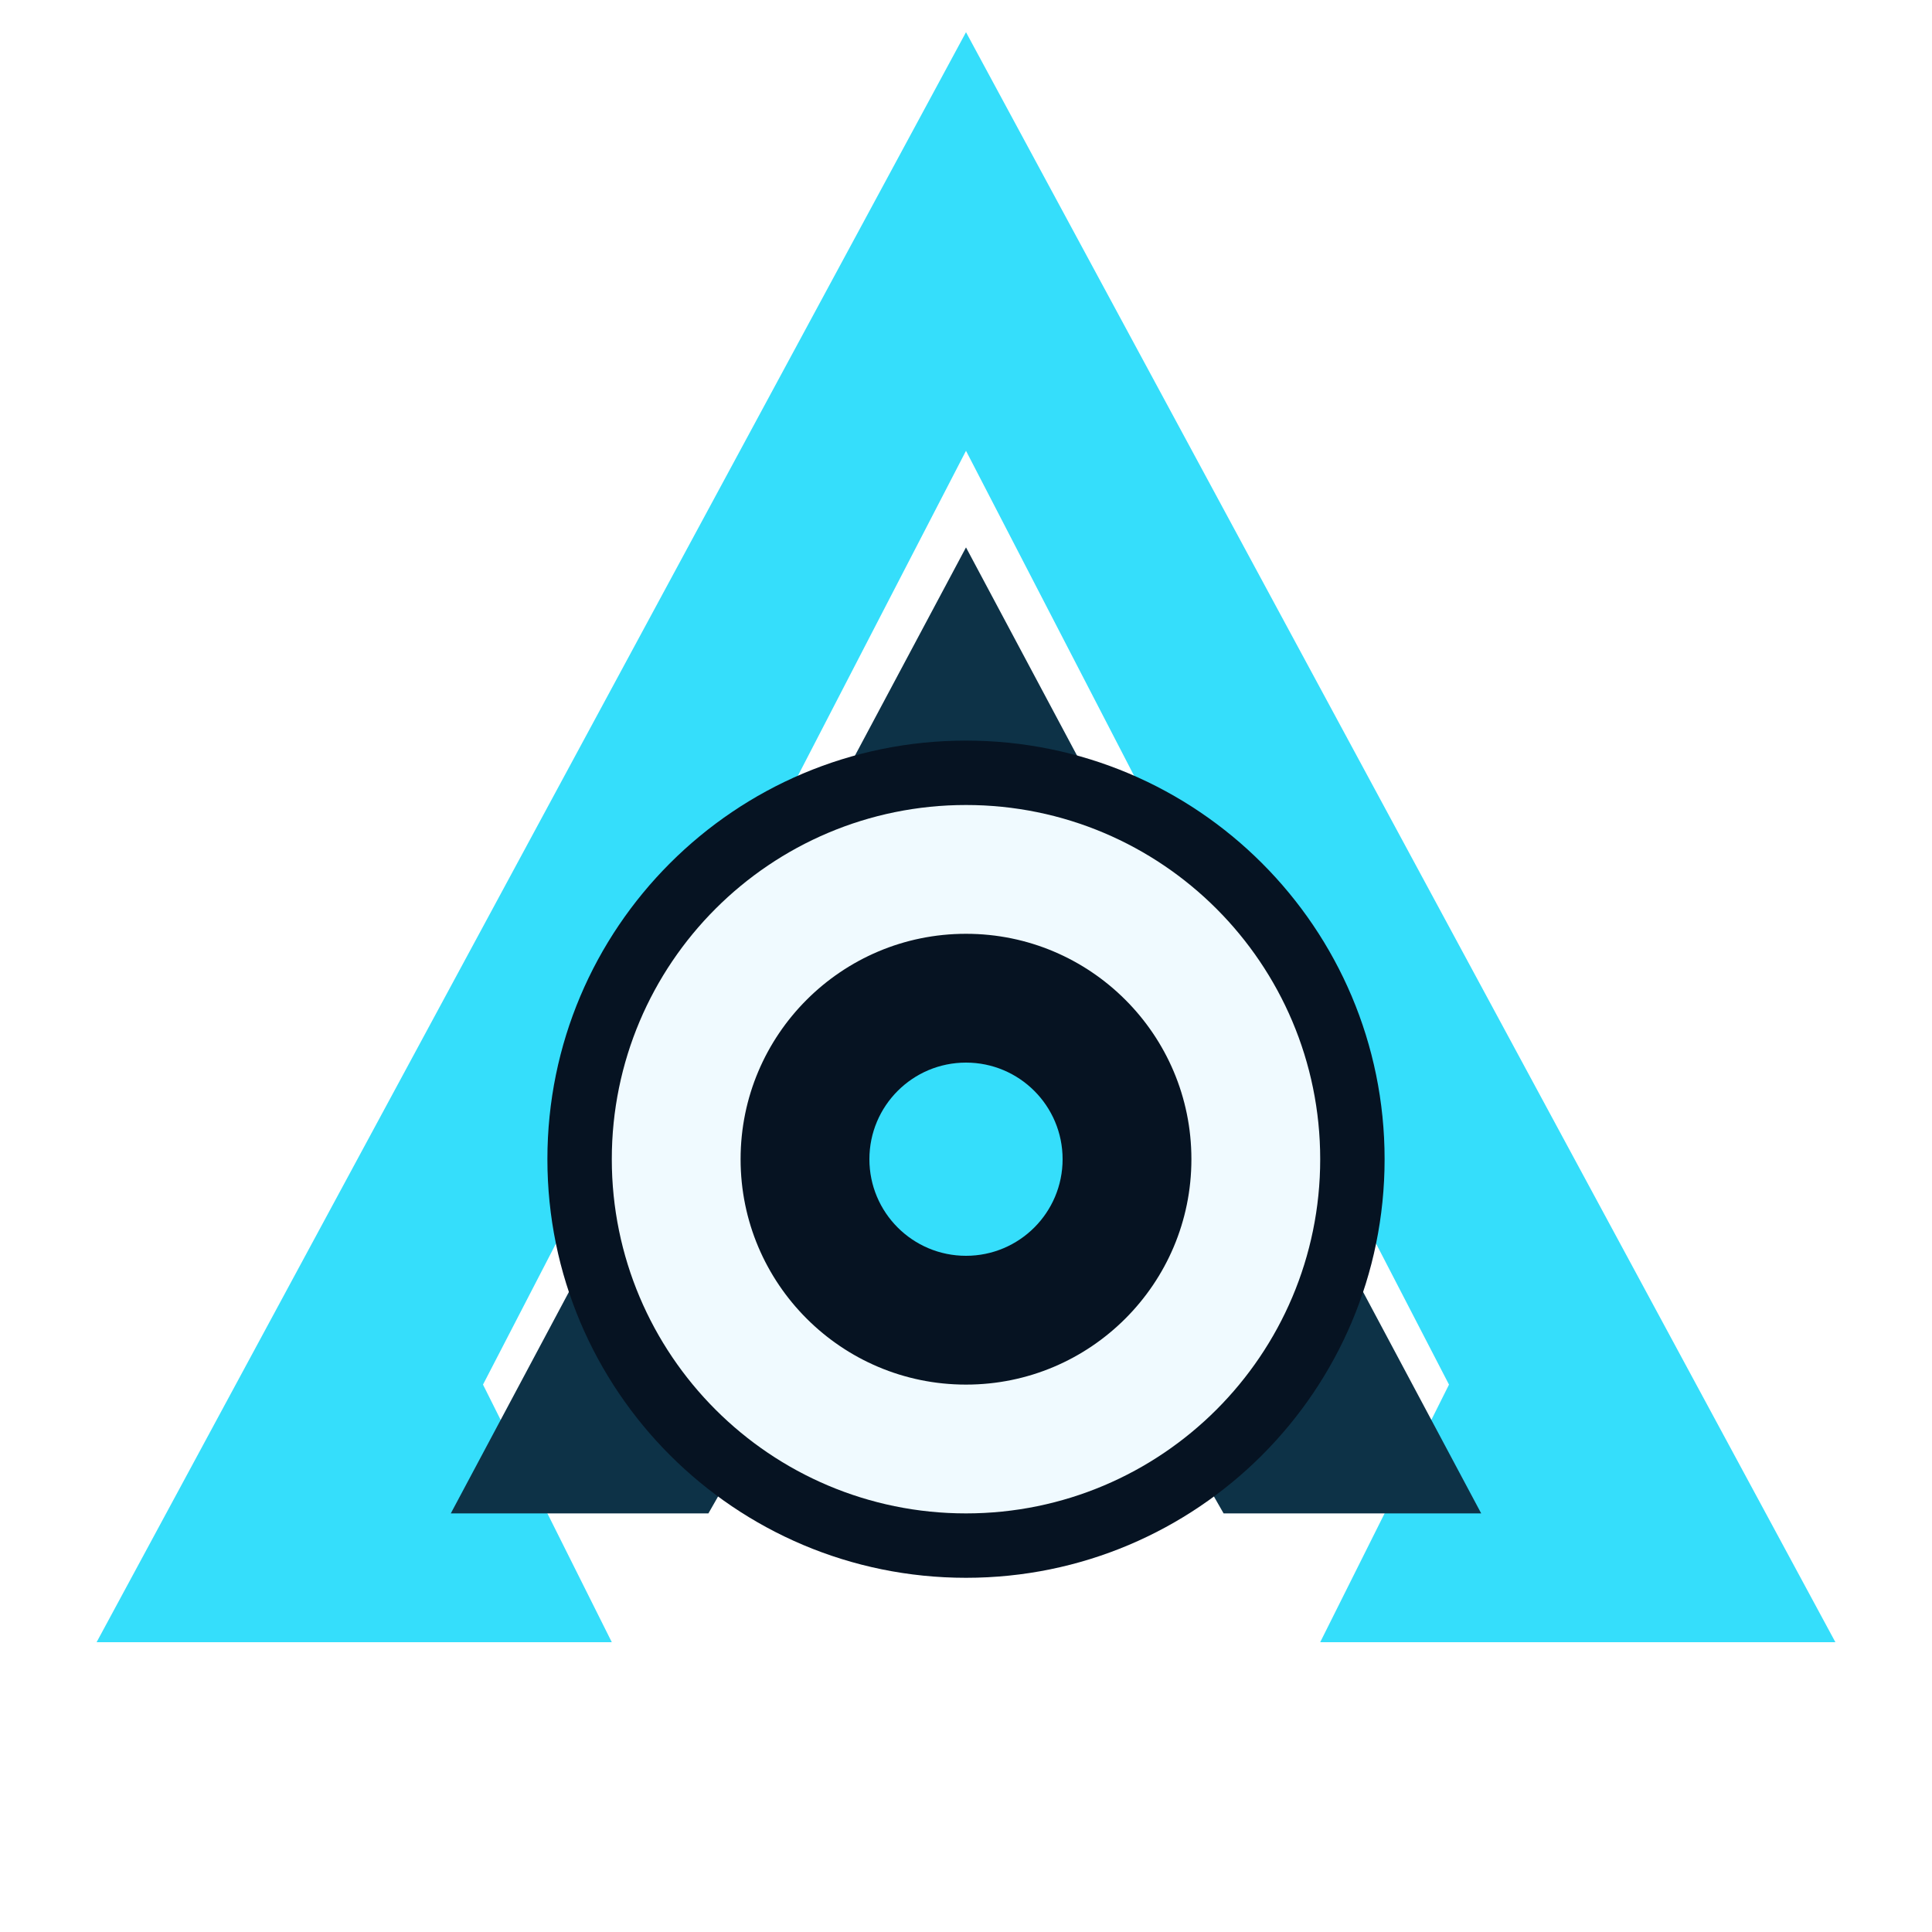
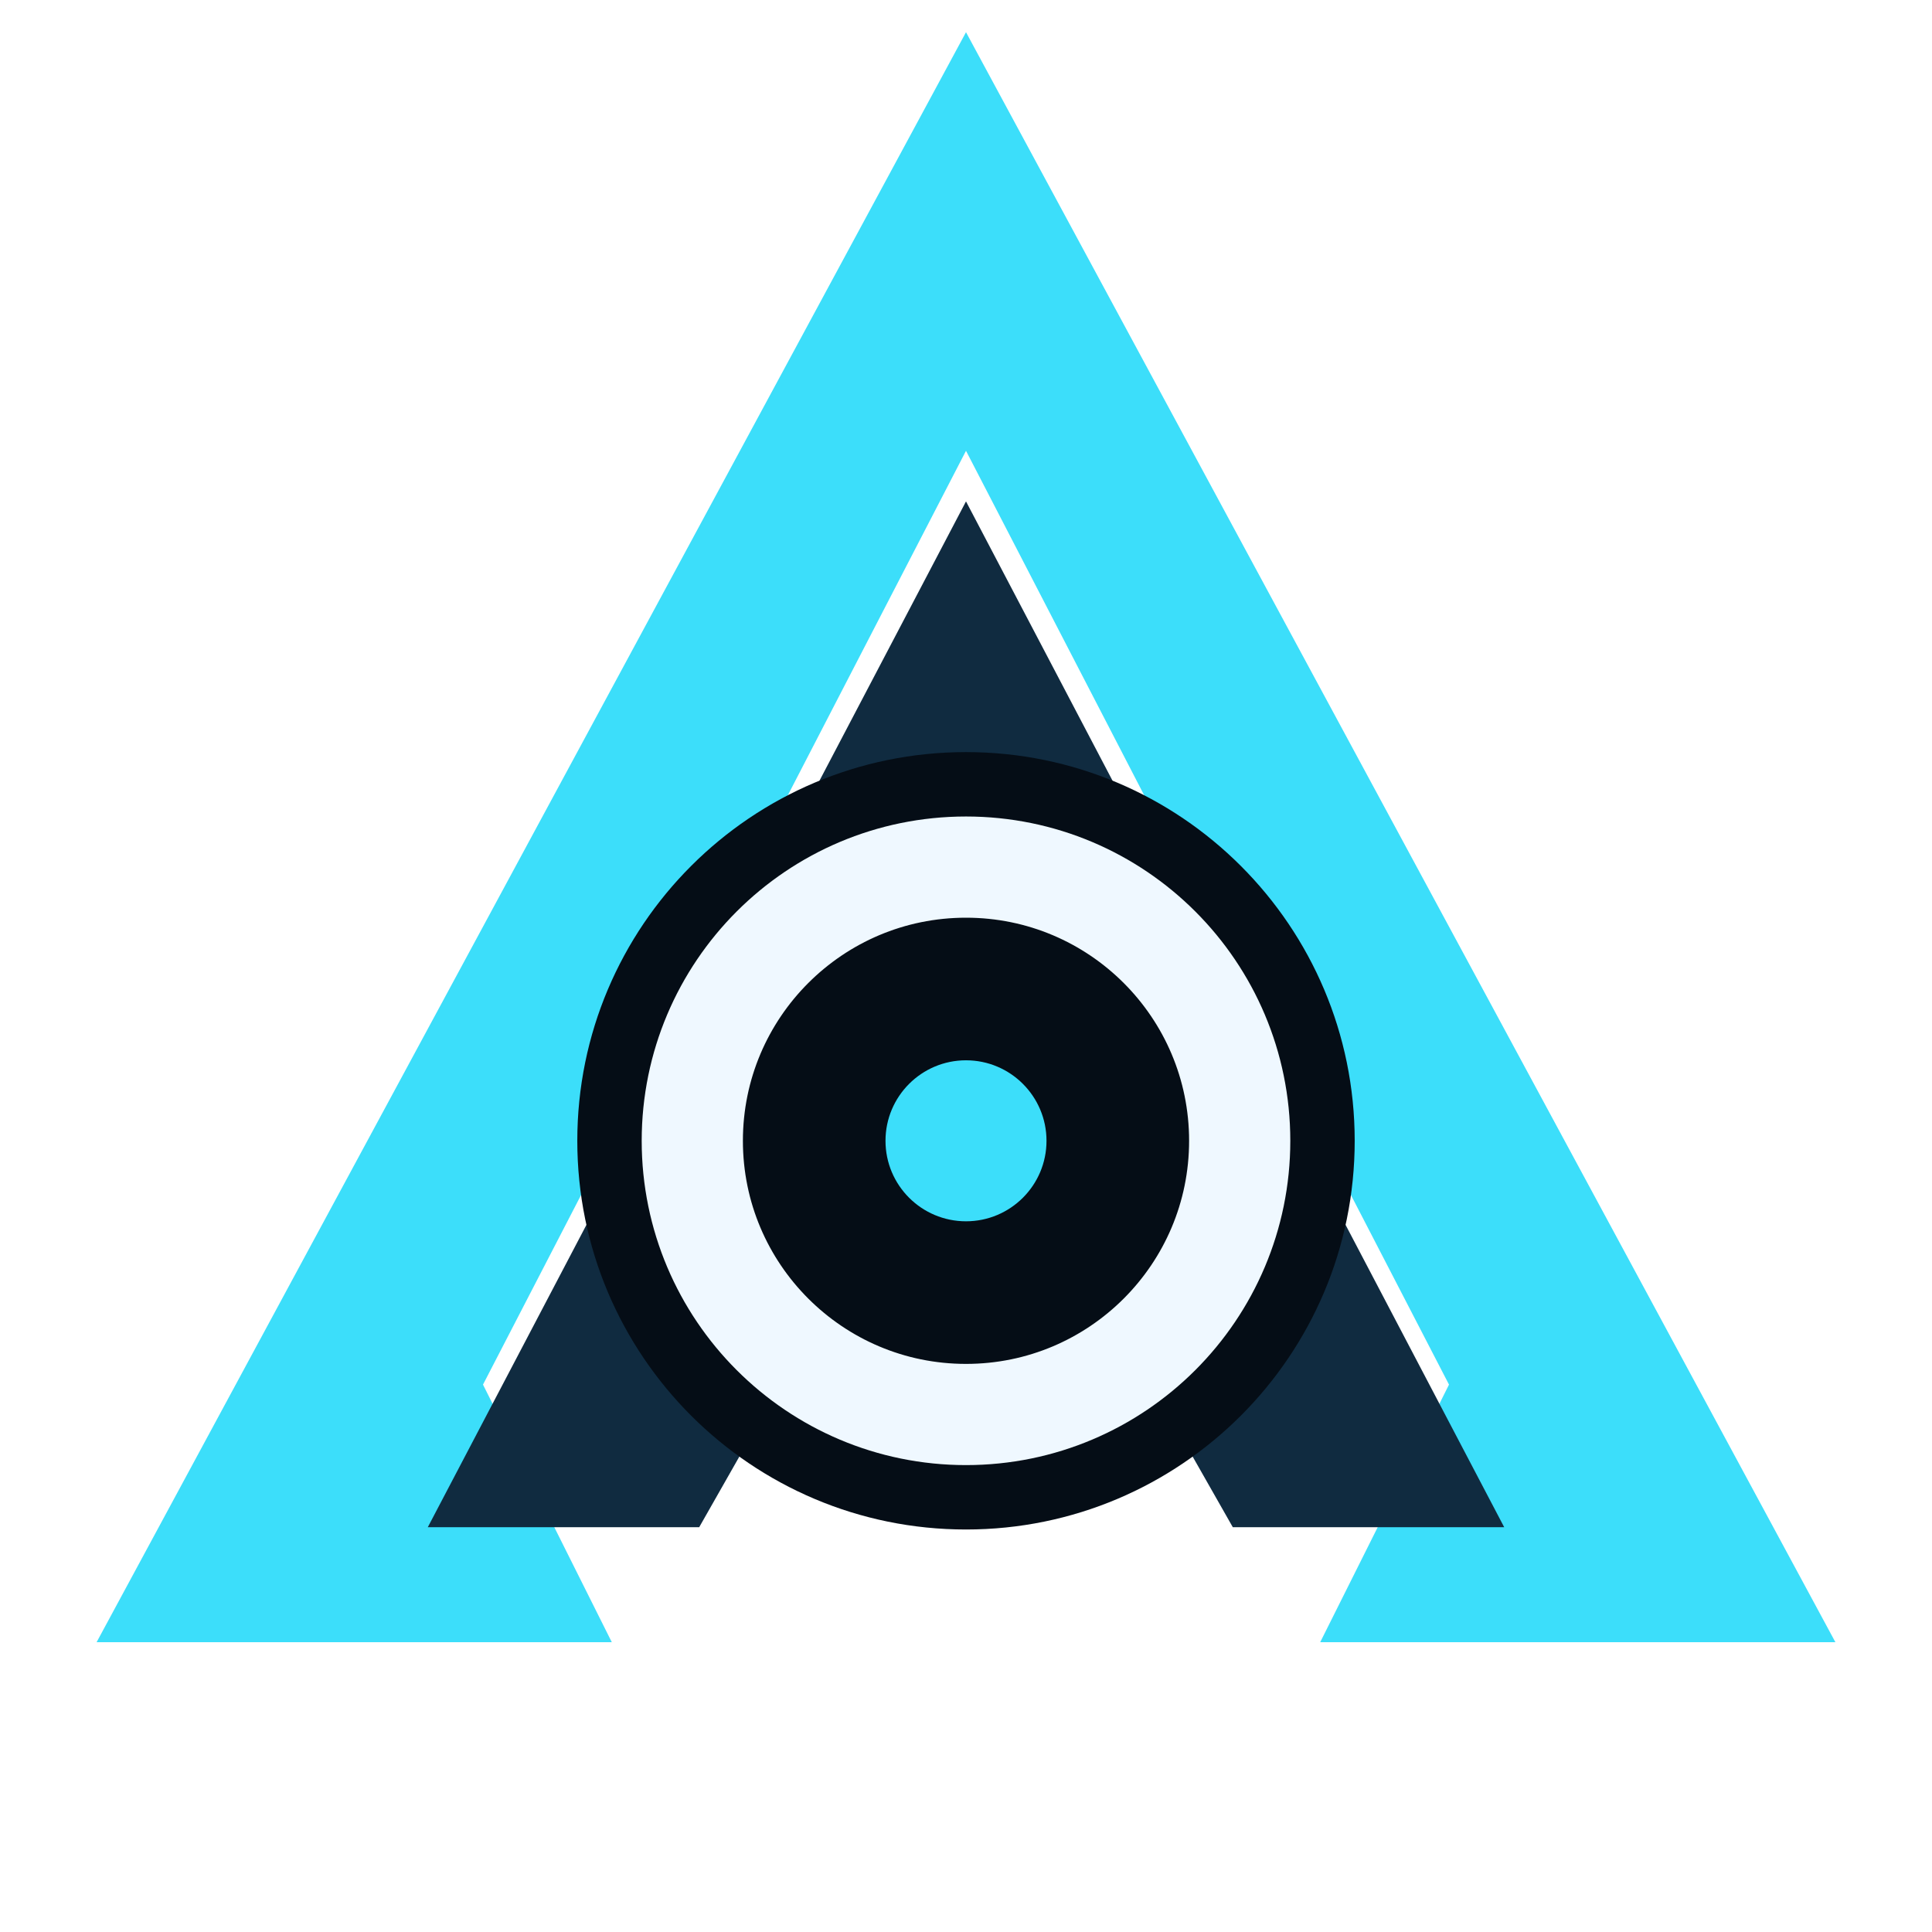
<svg xmlns="http://www.w3.org/2000/svg" preserveAspectRatio="none" overflow="visible" style="display: block;" width="42" height="42" viewBox="0 0 42 42" fill="none">
-   <g id="Frame">
-     <path id="Vector" d="M21 0.7L39.9 35.7H28.7L31.5 30.1L21 9.8L10.5 30.1L13.3 35.7H2.1L21 0.7Z" fill="#35DEFB" />
-     <path id="Vector_2" d="M21 11.9L32.2 32.9H26.6L21 23.1L15.4 32.9H9.8L21 11.9Z" fill="#0D3247" />
-     <path id="Vector_3" d="M21 34.3C26.026 34.3 30.1 30.226 30.1 25.2C30.1 20.174 26.026 16.1 21 16.1C15.974 16.1 11.9 20.174 11.9 25.2C11.9 30.226 15.974 34.3 21 34.3Z" fill="#061322" />
-     <path id="Vector_4" d="M21 31.5C24.479 31.5 27.3 28.679 27.3 25.2C27.3 21.721 24.479 18.9 21 18.9C17.521 18.9 14.7 21.721 14.7 25.2C14.7 28.679 17.521 31.5 21 31.5Z" stroke="#F0FAFF" stroke-width="2.8" />
-     <path id="Vector_5" d="M21 27.3C22.16 27.3 23.1 26.36 23.1 25.2C23.1 24.04 22.16 23.1 21 23.1C19.84 23.1 18.9 24.04 18.9 25.2C18.9 26.36 19.84 27.3 21 27.3Z" fill="#35DEFB" />
+   <g id="Argus / Brand / Mark / Optical refinement">
+     <path id="outer" d="M21 0.7L39.9 35.7H28.7L31.5 30.1L21 9.8L10.5 30.1L13.3 35.7H2.1L21 0.7Z" fill="#3CDEFA" />
+     <path id="inner" d="M21 10.9L32.7 33.2H26.8L21 23L15.2 33.2H9.3L21 10.9Z" fill="#102B40" />
+     <path id="disc" d="M21 33.25C25.667 33.25 29.45 29.467 29.45 24.8C29.45 20.133 25.667 16.35 21 16.35C16.333 16.35 12.55 20.133 12.55 24.8C12.55 29.467 16.333 33.25 21 33.25Z" fill="#050D16" />
+     <path id="ring" d="M21 30.75C24.286 30.75 26.95 28.086 26.95 24.8C26.95 21.514 24.286 18.85 21 18.85C17.714 18.85 15.05 21.514 15.05 24.8C15.05 28.086 17.714 30.75 21 30.75Z" stroke="#EFF8FF" stroke-width="2.2" />
+     <path id="pupil" d="M21 26.55C21.966 26.55 22.75 25.767 22.75 24.8C22.75 23.834 21.966 23.05 21 23.05C20.034 23.05 19.25 23.834 19.25 24.8C19.25 25.767 20.034 26.55 21 26.55Z" fill="#3CDEFA" />
  </g>
</svg>
